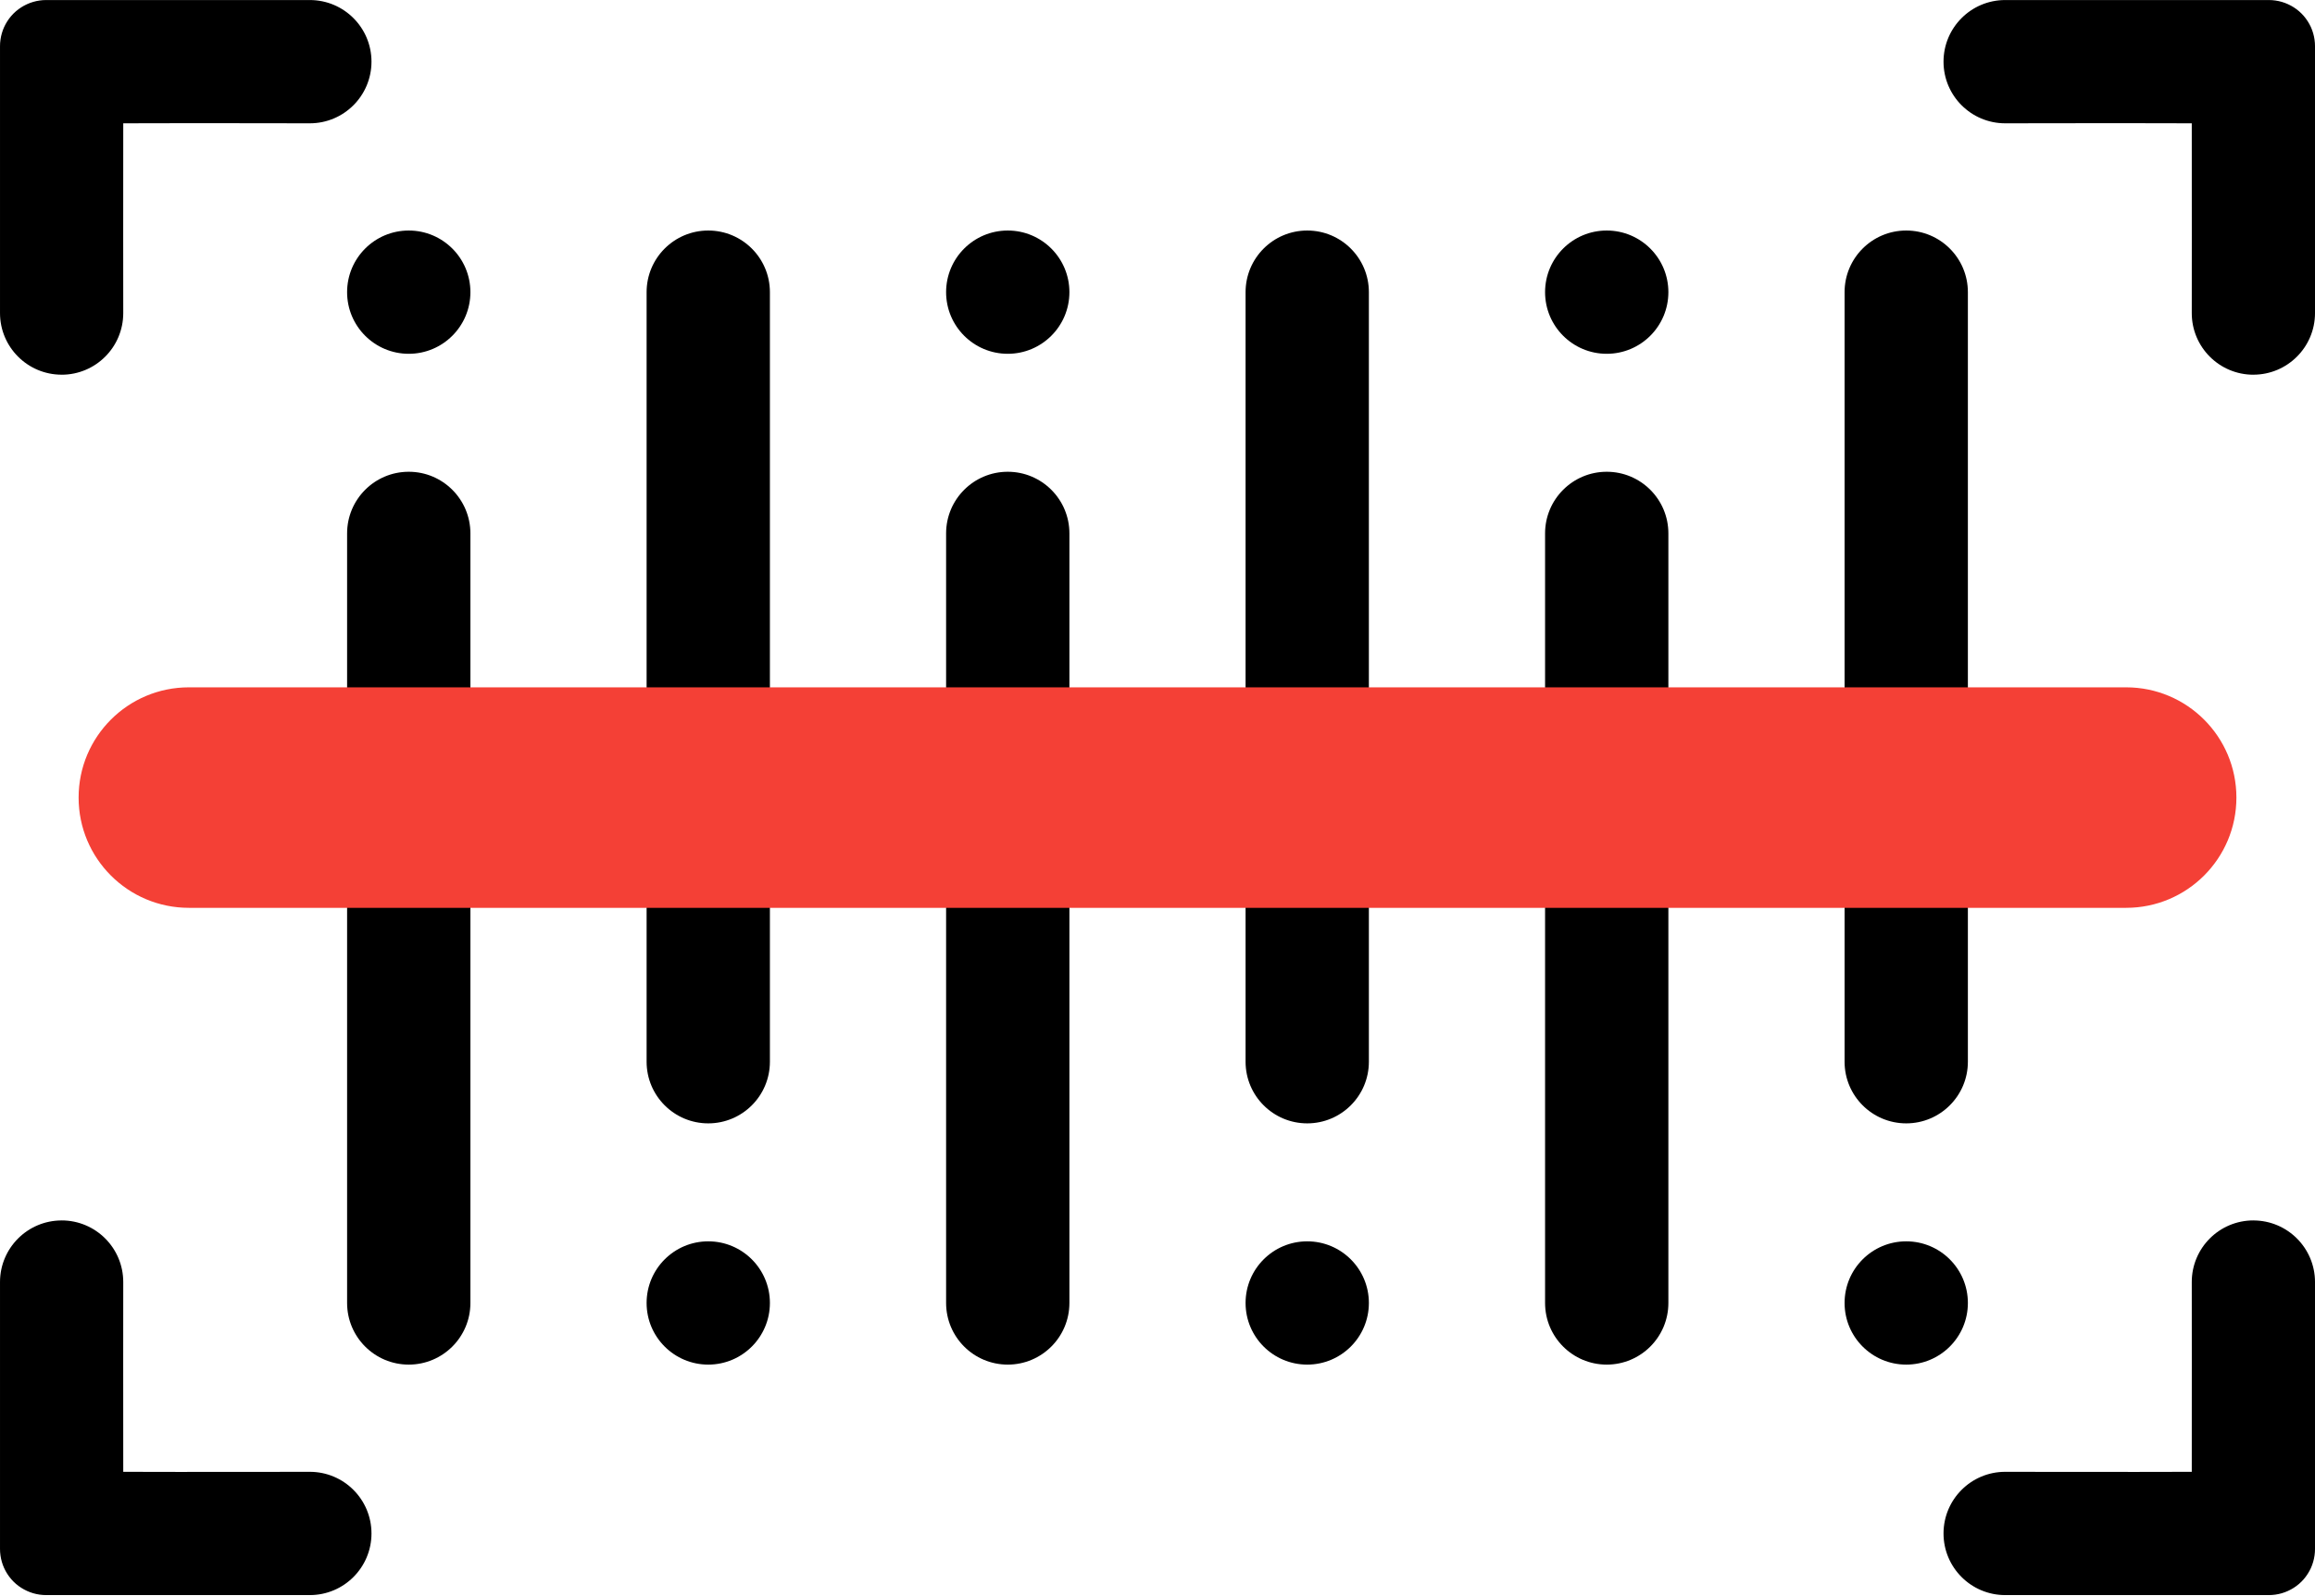
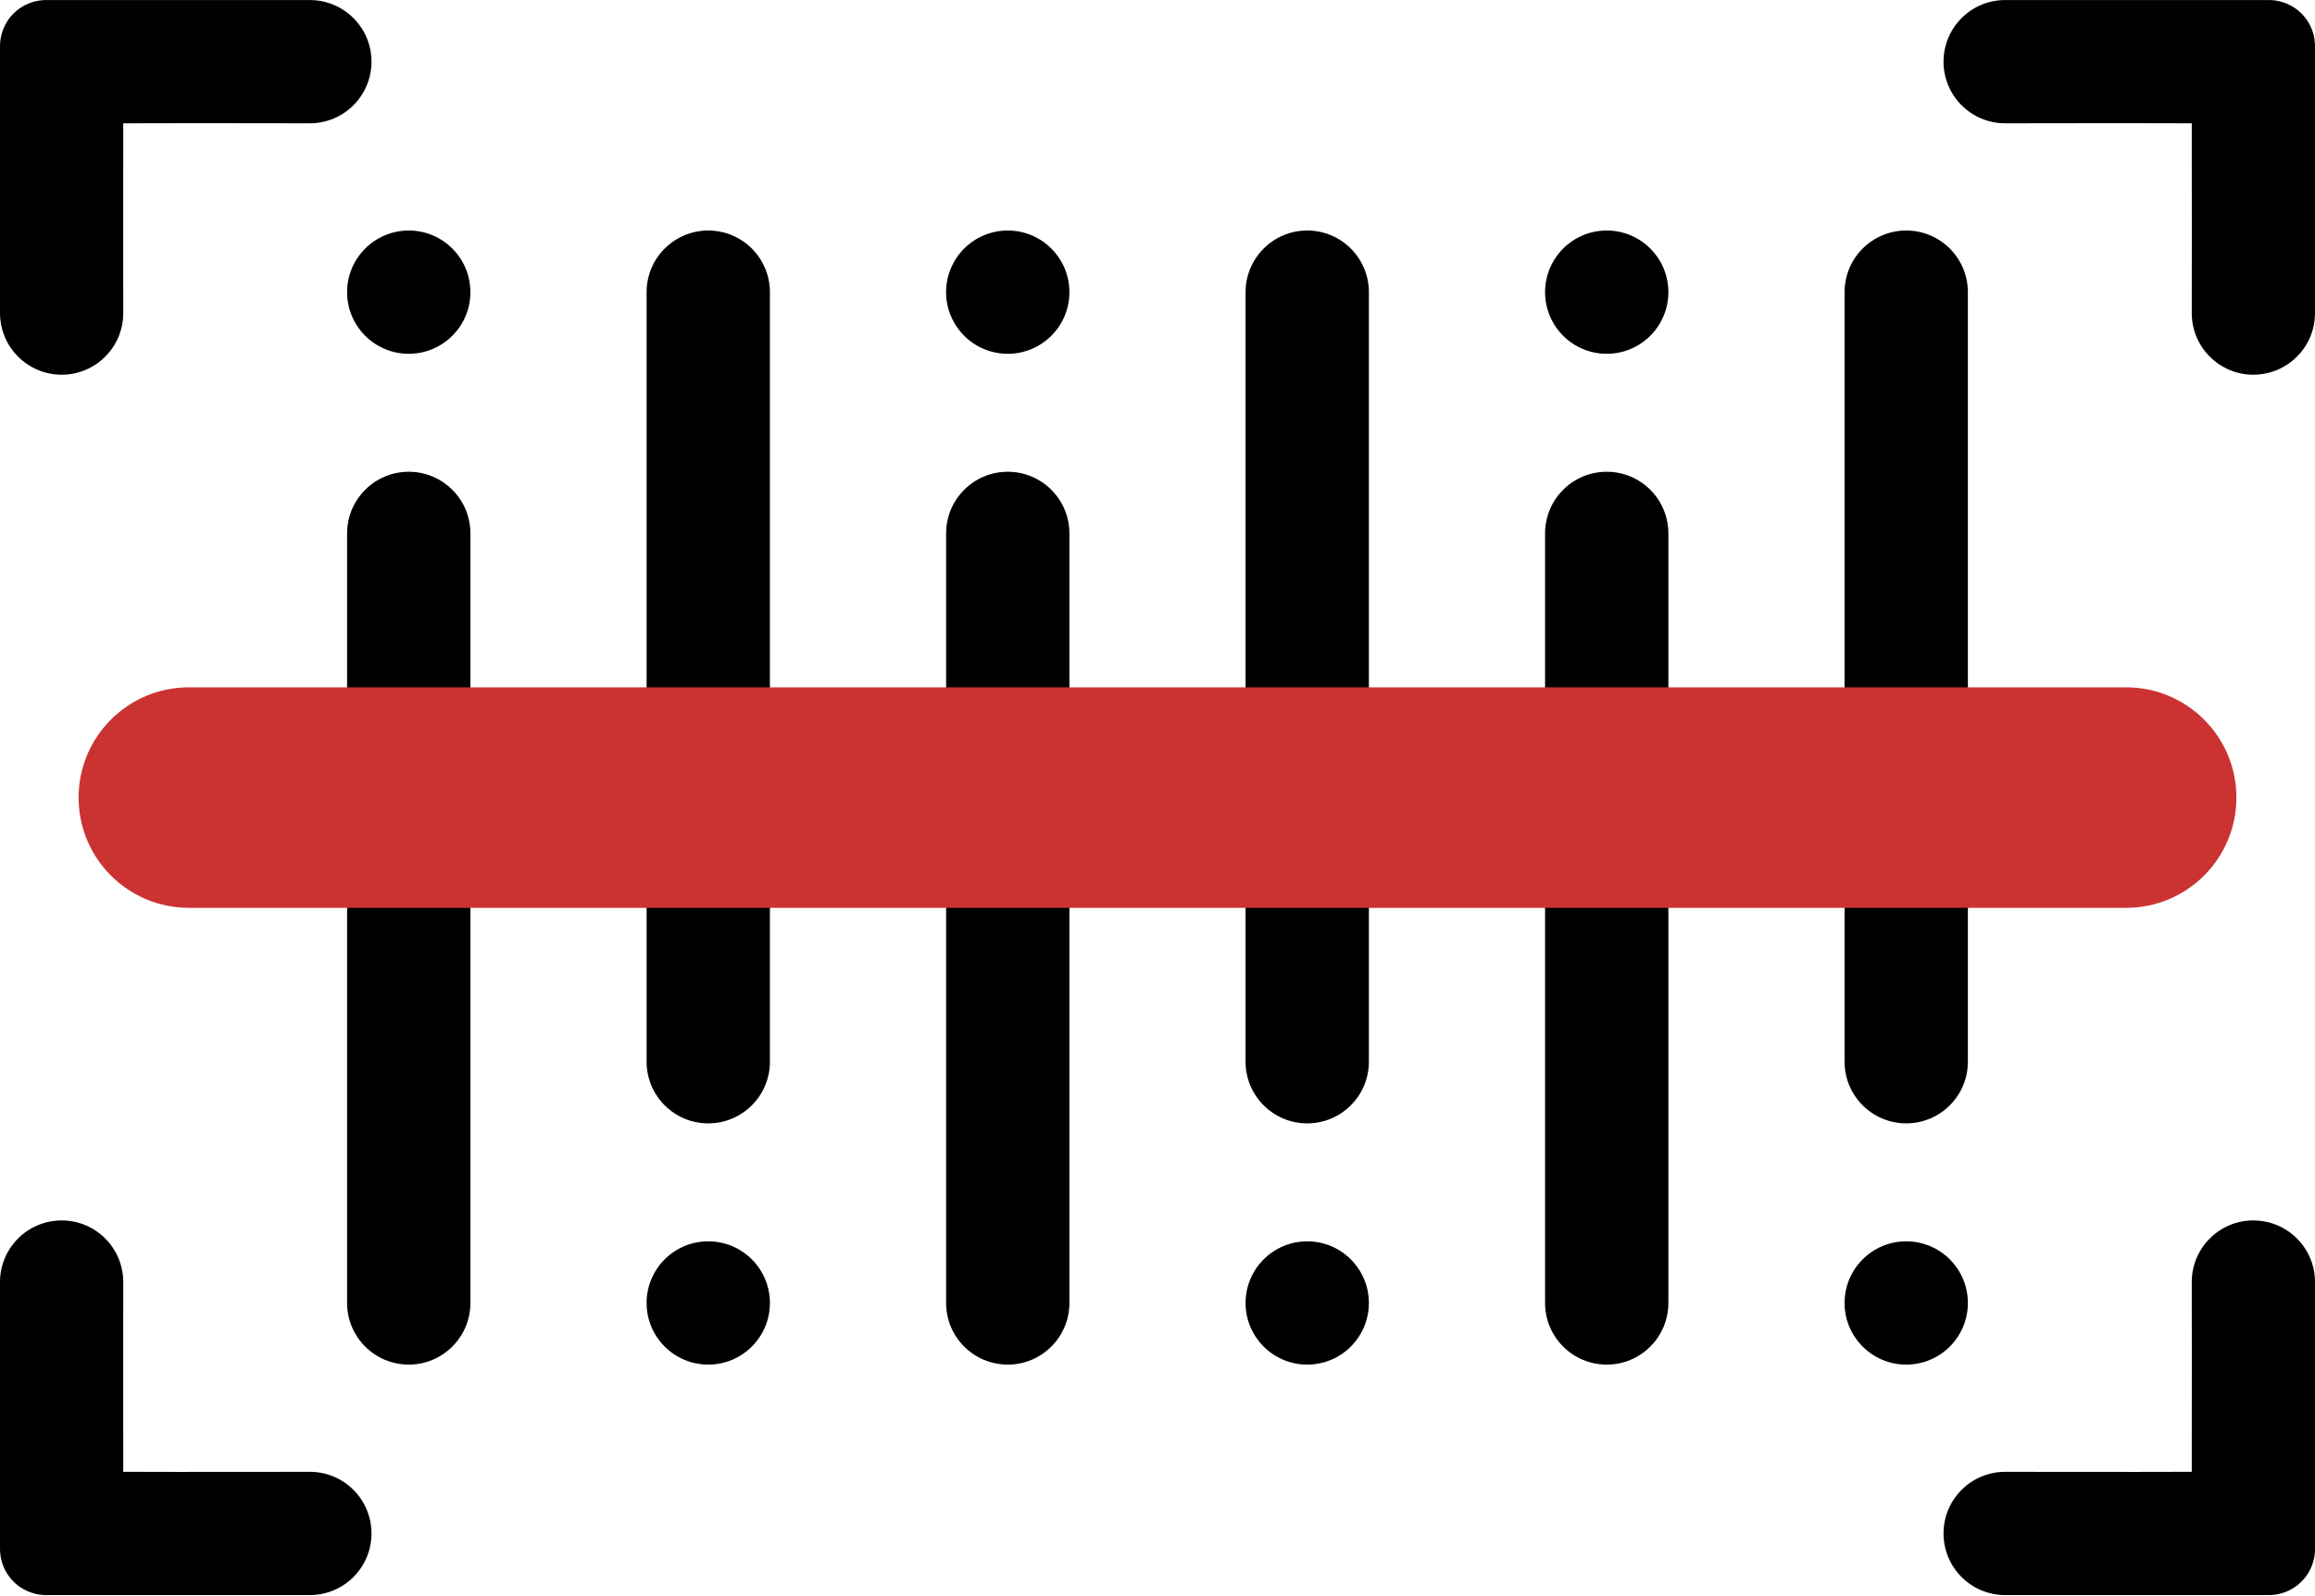
<svg xmlns="http://www.w3.org/2000/svg" width="75.1mm" height="51.761mm" viewBox="0 0 75.1 51.761" version="1.1" id="svg5" xml:space="preserve">
  <defs id="defs2" />
  <g id="layer1" transform="translate(-114.1218,72.59135)">
    <path id="path551-6" style="fill:#000000;fill-opacity:1;stroke-width:0.353" d="m 116.122,-60.433 c -1.105,-6.7e-5 -2,-0.896 -2,-2 v -8.658 a 1.5,1.5 0 0 1 0.015,-0.213 1.5,1.5 0 0 1 0.045,-0.209 1.5,1.5 0 0 1 0.074,-0.201 1.5,1.5 0 0 1 0.103,-0.188 1.5,1.5 0 0 1 0.128,-0.172 1.5,1.5 0 0 1 0.151,-0.151 1.5,1.5 0 0 1 0.172,-0.128 1.5,1.5 0 0 1 0.188,-0.102 1.5,1.5 0 0 1 0.201,-0.075 1.5,1.5 0 0 1 0.209,-0.045 1.5,1.5 0 0 1 0.213,-0.015 h 8.552 c 1.105,6.7e-5 2,0.896 2,2 -6e-5,1.104 -0.895,2 -2,2 0,0 -4.215,-0.008 -6.053,0 -0.004,1.508 0,6.158 0,6.158 2.1e-4,1.105 -0.895,2 -2,2 z" />
    <path id="path543-3" style="fill:#000000;fill-opacity:1;stroke-width:0.353" d="m 116.122,-32.989 c -1.105,6.7e-5 -2,0.896 -2,2 v 8.658 a 1.5,1.5 0 0 0 0.015,0.213 1.5,1.5 0 0 0 0.045,0.209 1.5,1.5 0 0 0 0.074,0.201 1.5,1.5 0 0 0 0.103,0.188 1.5,1.5 0 0 0 0.128,0.172 1.5,1.5 0 0 0 0.151,0.151 1.5,1.5 0 0 0 0.172,0.128 1.5,1.5 0 0 0 0.188,0.102 1.5,1.5 0 0 0 0.201,0.075 1.5,1.5 0 0 0 0.209,0.045 1.5,1.5 0 0 0 0.213,0.015 h 8.552 c 1.105,-6.7e-5 2,-0.896 2,-2 -6e-5,-1.104 -0.895,-2 -2,-2 0,0 -4.215,0.008 -6.053,0 -0.004,-1.508 0,-6.158 0,-6.158 2.1e-4,-1.105 -0.895,-2 -2,-2 z" />
    <path id="path553-6" style="fill:#000000;fill-opacity:1;stroke-width:0.353" d="m 187.222,-32.989 c 1.105,6.7e-5 2,0.896 2,2 v 8.658 a 1.5,1.5 0 0 1 -0.015,0.213 1.5,1.5 0 0 1 -0.045,0.209 1.5,1.5 0 0 1 -0.074,0.201 1.5,1.5 0 0 1 -0.103,0.188 1.5,1.5 0 0 1 -0.128,0.172 1.5,1.5 0 0 1 -0.151,0.151 1.5,1.5 0 0 1 -0.172,0.128 1.5,1.5 0 0 1 -0.188,0.102 1.5,1.5 0 0 1 -0.201,0.075 1.5,1.5 0 0 1 -0.209,0.045 1.5,1.5 0 0 1 -0.213,0.015 h -8.552 c -1.105,-6.7e-5 -2,-0.896 -2,-2 7e-5,-1.104 0.895,-2 2,-2 0,0 4.215,0.008 6.053,0 0.004,-1.508 0,-6.158 0,-6.158 -2.2e-4,-1.105 0.895,-2 2,-2 z" />
    <path id="path555-9" style="fill:#000000;fill-opacity:1;stroke-width:0.353" d="m 187.222,-60.433 c 1.105,-6.7e-5 2,-0.896 2,-2 v -8.658 a 1.5,1.5 0 0 0 -0.015,-0.213 1.5,1.5 0 0 0 -0.045,-0.209 1.5,1.5 0 0 0 -0.074,-0.201 1.5,1.5 0 0 0 -0.103,-0.188 1.5,1.5 0 0 0 -0.128,-0.172 1.5,1.5 0 0 0 -0.151,-0.151 1.5,1.5 0 0 0 -0.172,-0.128 1.5,1.5 0 0 0 -0.188,-0.102 1.5,1.5 0 0 0 -0.201,-0.075 1.5,1.5 0 0 0 -0.209,-0.045 1.5,1.5 0 0 0 -0.213,-0.015 h -8.552 c -1.105,6.7e-5 -2,0.896 -2,2 7e-5,1.104 0.895,2 2,2 0,0 4.215,-0.008 6.053,0 0.004,1.508 0,6.158 0,6.158 -2.2e-4,1.105 0.895,2 2,2 z" />
    <circle style="fill:#000000;stroke-width:0.296" id="path722-1" cx="127.382" cy="-63.111" r="2" />
    <rect style="fill:#000000;stroke-width:0.35" id="rect728-7" width="4" height="28.972" x="125.382" y="-57.283" ry="2" rx="2" />
    <circle style="fill:#000000;stroke-width:0.296" id="circle734-6" cx="137.098" cy="30.311" r="2" transform="scale(1,-1)" />
    <rect style="fill:#000000;stroke-width:0.35" id="rect736-2" width="4" height="28.972" x="135.098" y="36.139" ry="2" rx="2" transform="scale(1,-1)" />
    <circle style="fill:#000000;stroke-width:0.296" id="circle740-1" cx="-146.814" cy="-63.111" r="2" transform="scale(-1,1)" />
    <rect style="fill:#000000;stroke-width:0.35" id="rect742-5" width="4" height="28.972" x="-148.814" y="-57.283" ry="2" rx="2" transform="scale(-1,1)" />
    <circle style="fill:#000000;stroke-width:0.296" id="circle746-5" cx="-156.529" cy="30.311" r="2" transform="scale(-1)" />
    <rect style="fill:#000000;stroke-width:0.35" id="rect748-2" width="4" height="28.972" x="-158.529" y="36.139" ry="2" rx="2" transform="scale(-1)" />
    <circle style="fill:#000000;stroke-width:0.296" id="circle752-9" cx="-166.245" cy="-63.111" r="2" transform="scale(-1,1)" />
    <rect style="fill:#000000;stroke-width:0.35" id="rect754-6" width="4" height="28.972" x="-168.245" y="-57.283" ry="2" rx="2" transform="scale(-1,1)" />
    <circle style="fill:#000000;stroke-width:0.296" id="circle758-8" cx="-175.961" cy="30.311" r="2" transform="scale(-1)" />
    <rect style="fill:#000000;stroke-width:0.35" id="rect760-0" width="4" height="28.972" x="-177.961" y="36.139" ry="2" rx="2" transform="scale(-1)" />
-     <rect style="fill:#f44036;fill-opacity:1;stroke-width:0.299" id="rect617-6" width="70" height="7.155" x="116.672" y="-50.288" ry="3.577" />
+     <rect style="fill:#cb3232;fill-opacity:1;stroke-width:0.299" id="rect617-6" width="70" height="7.155" x="116.672" y="-50.288" ry="3.577" />
  </g>
</svg>
